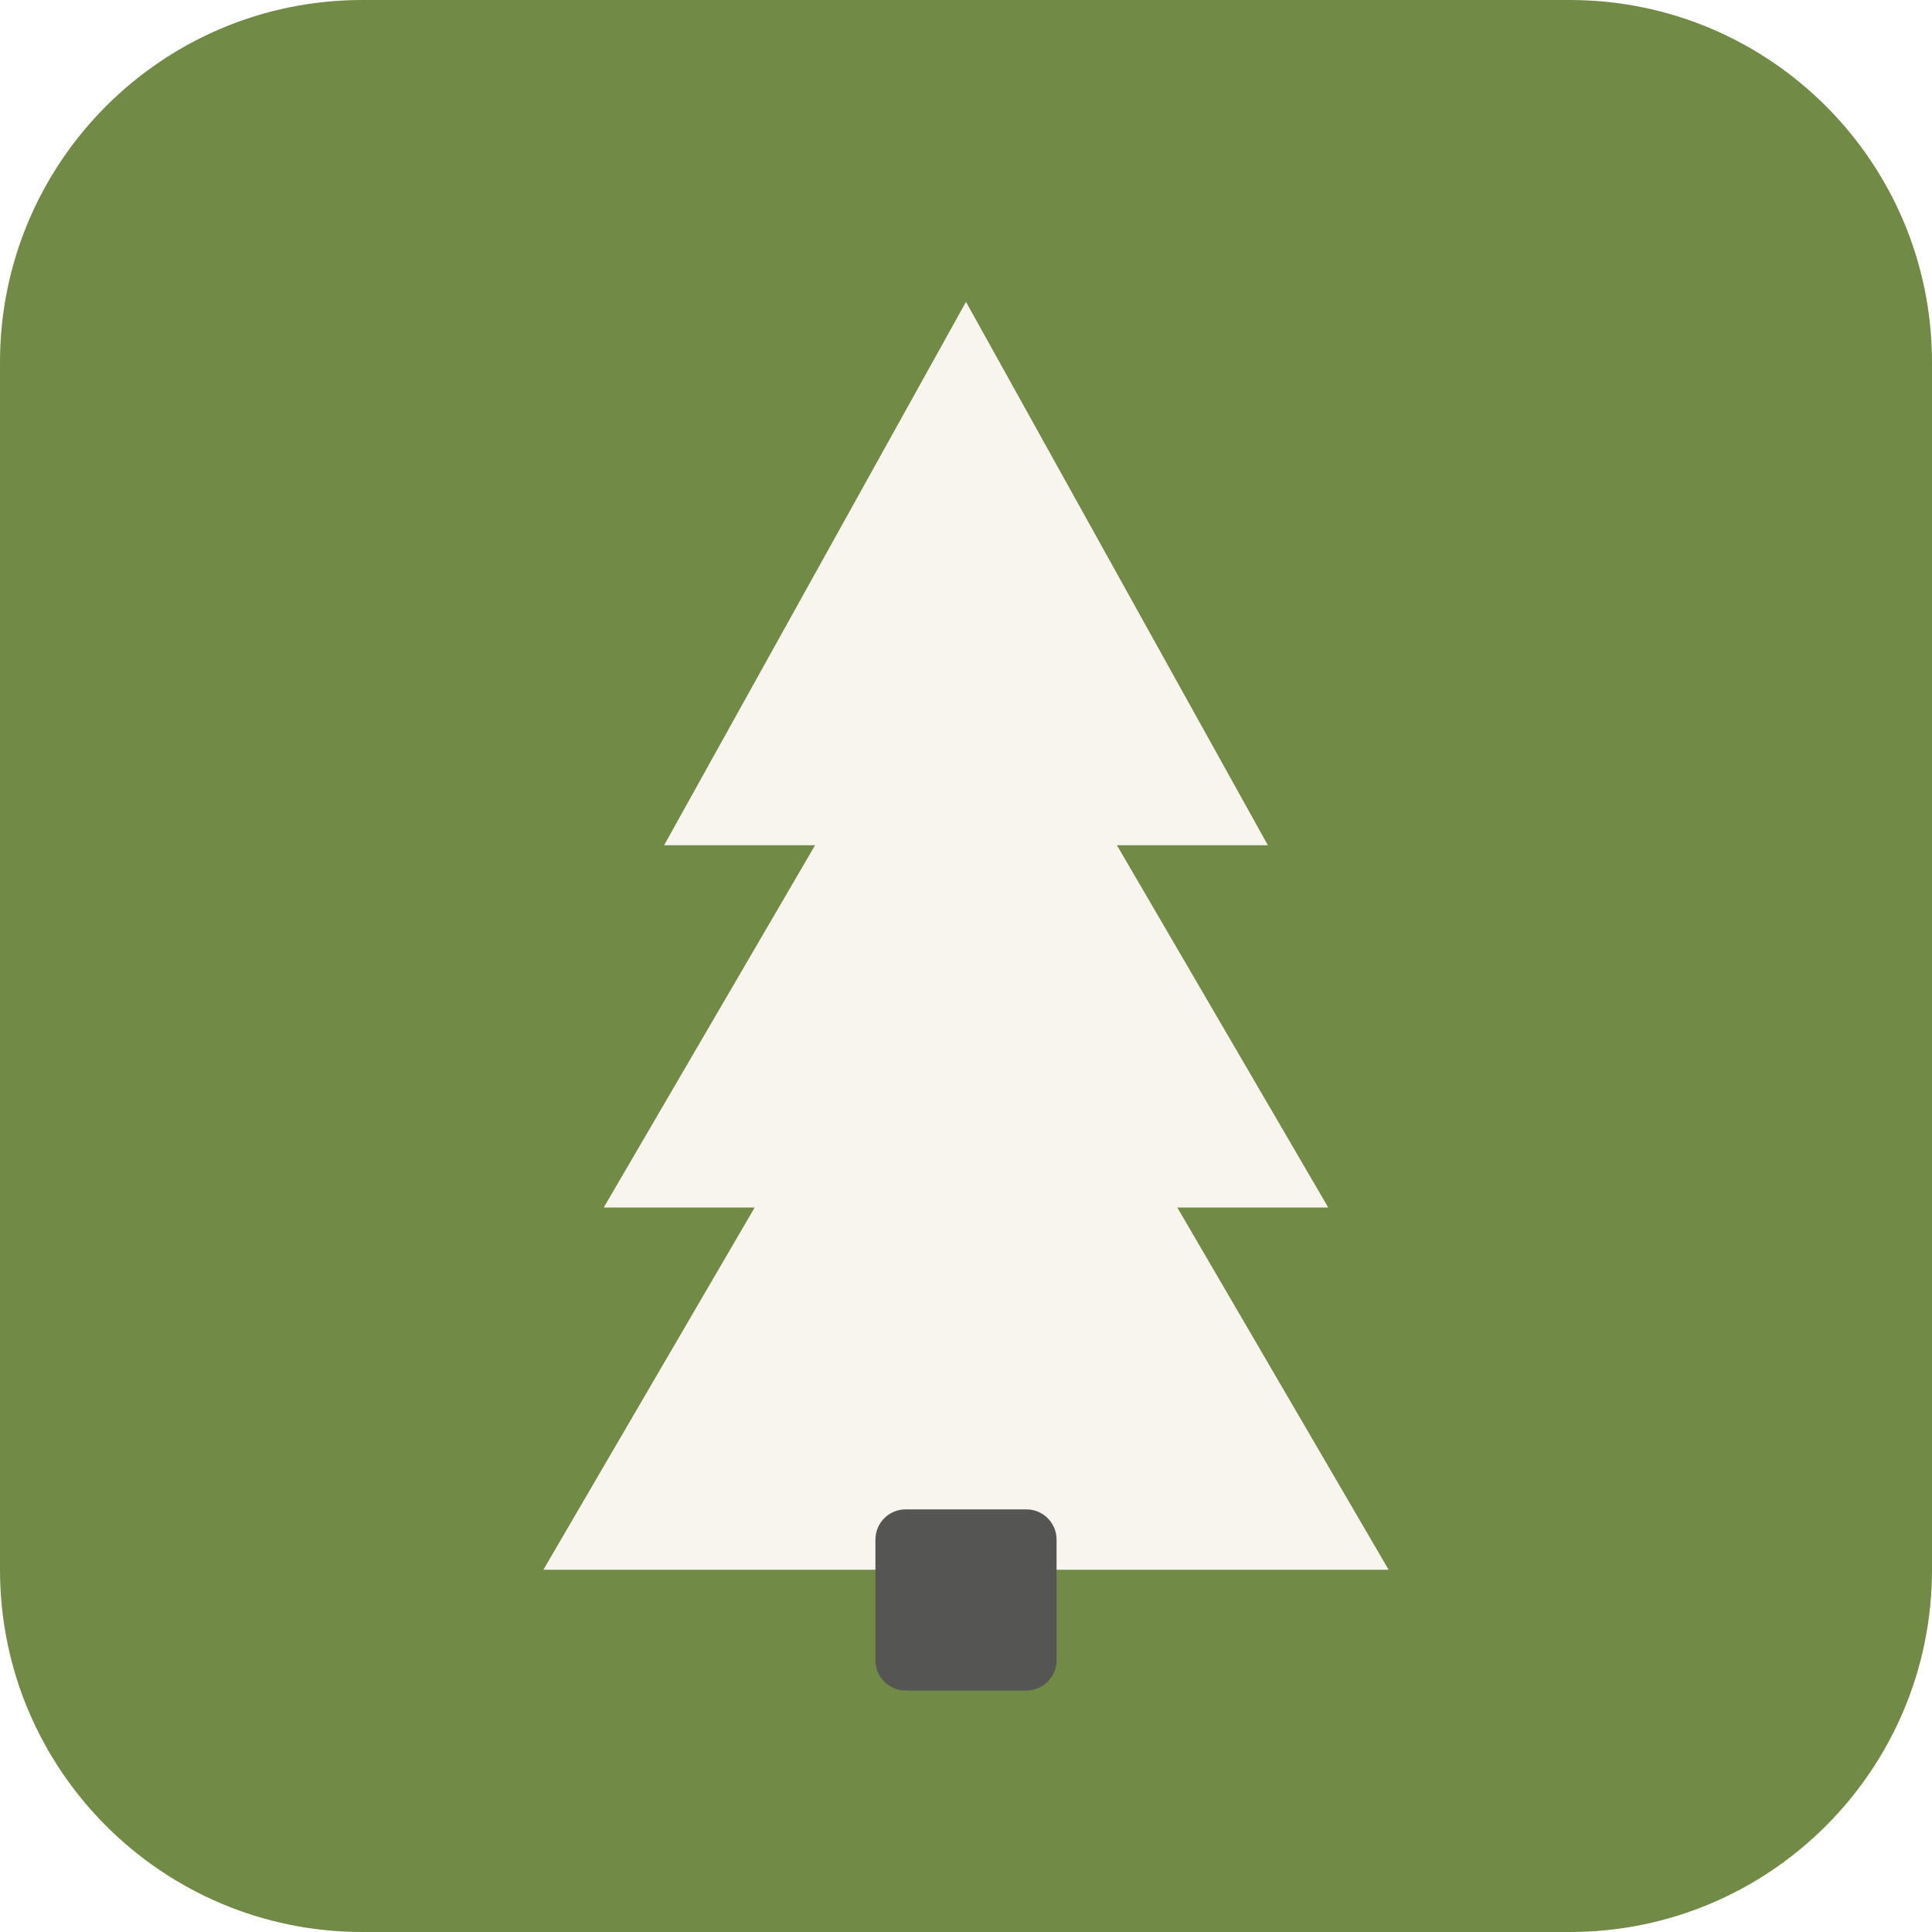
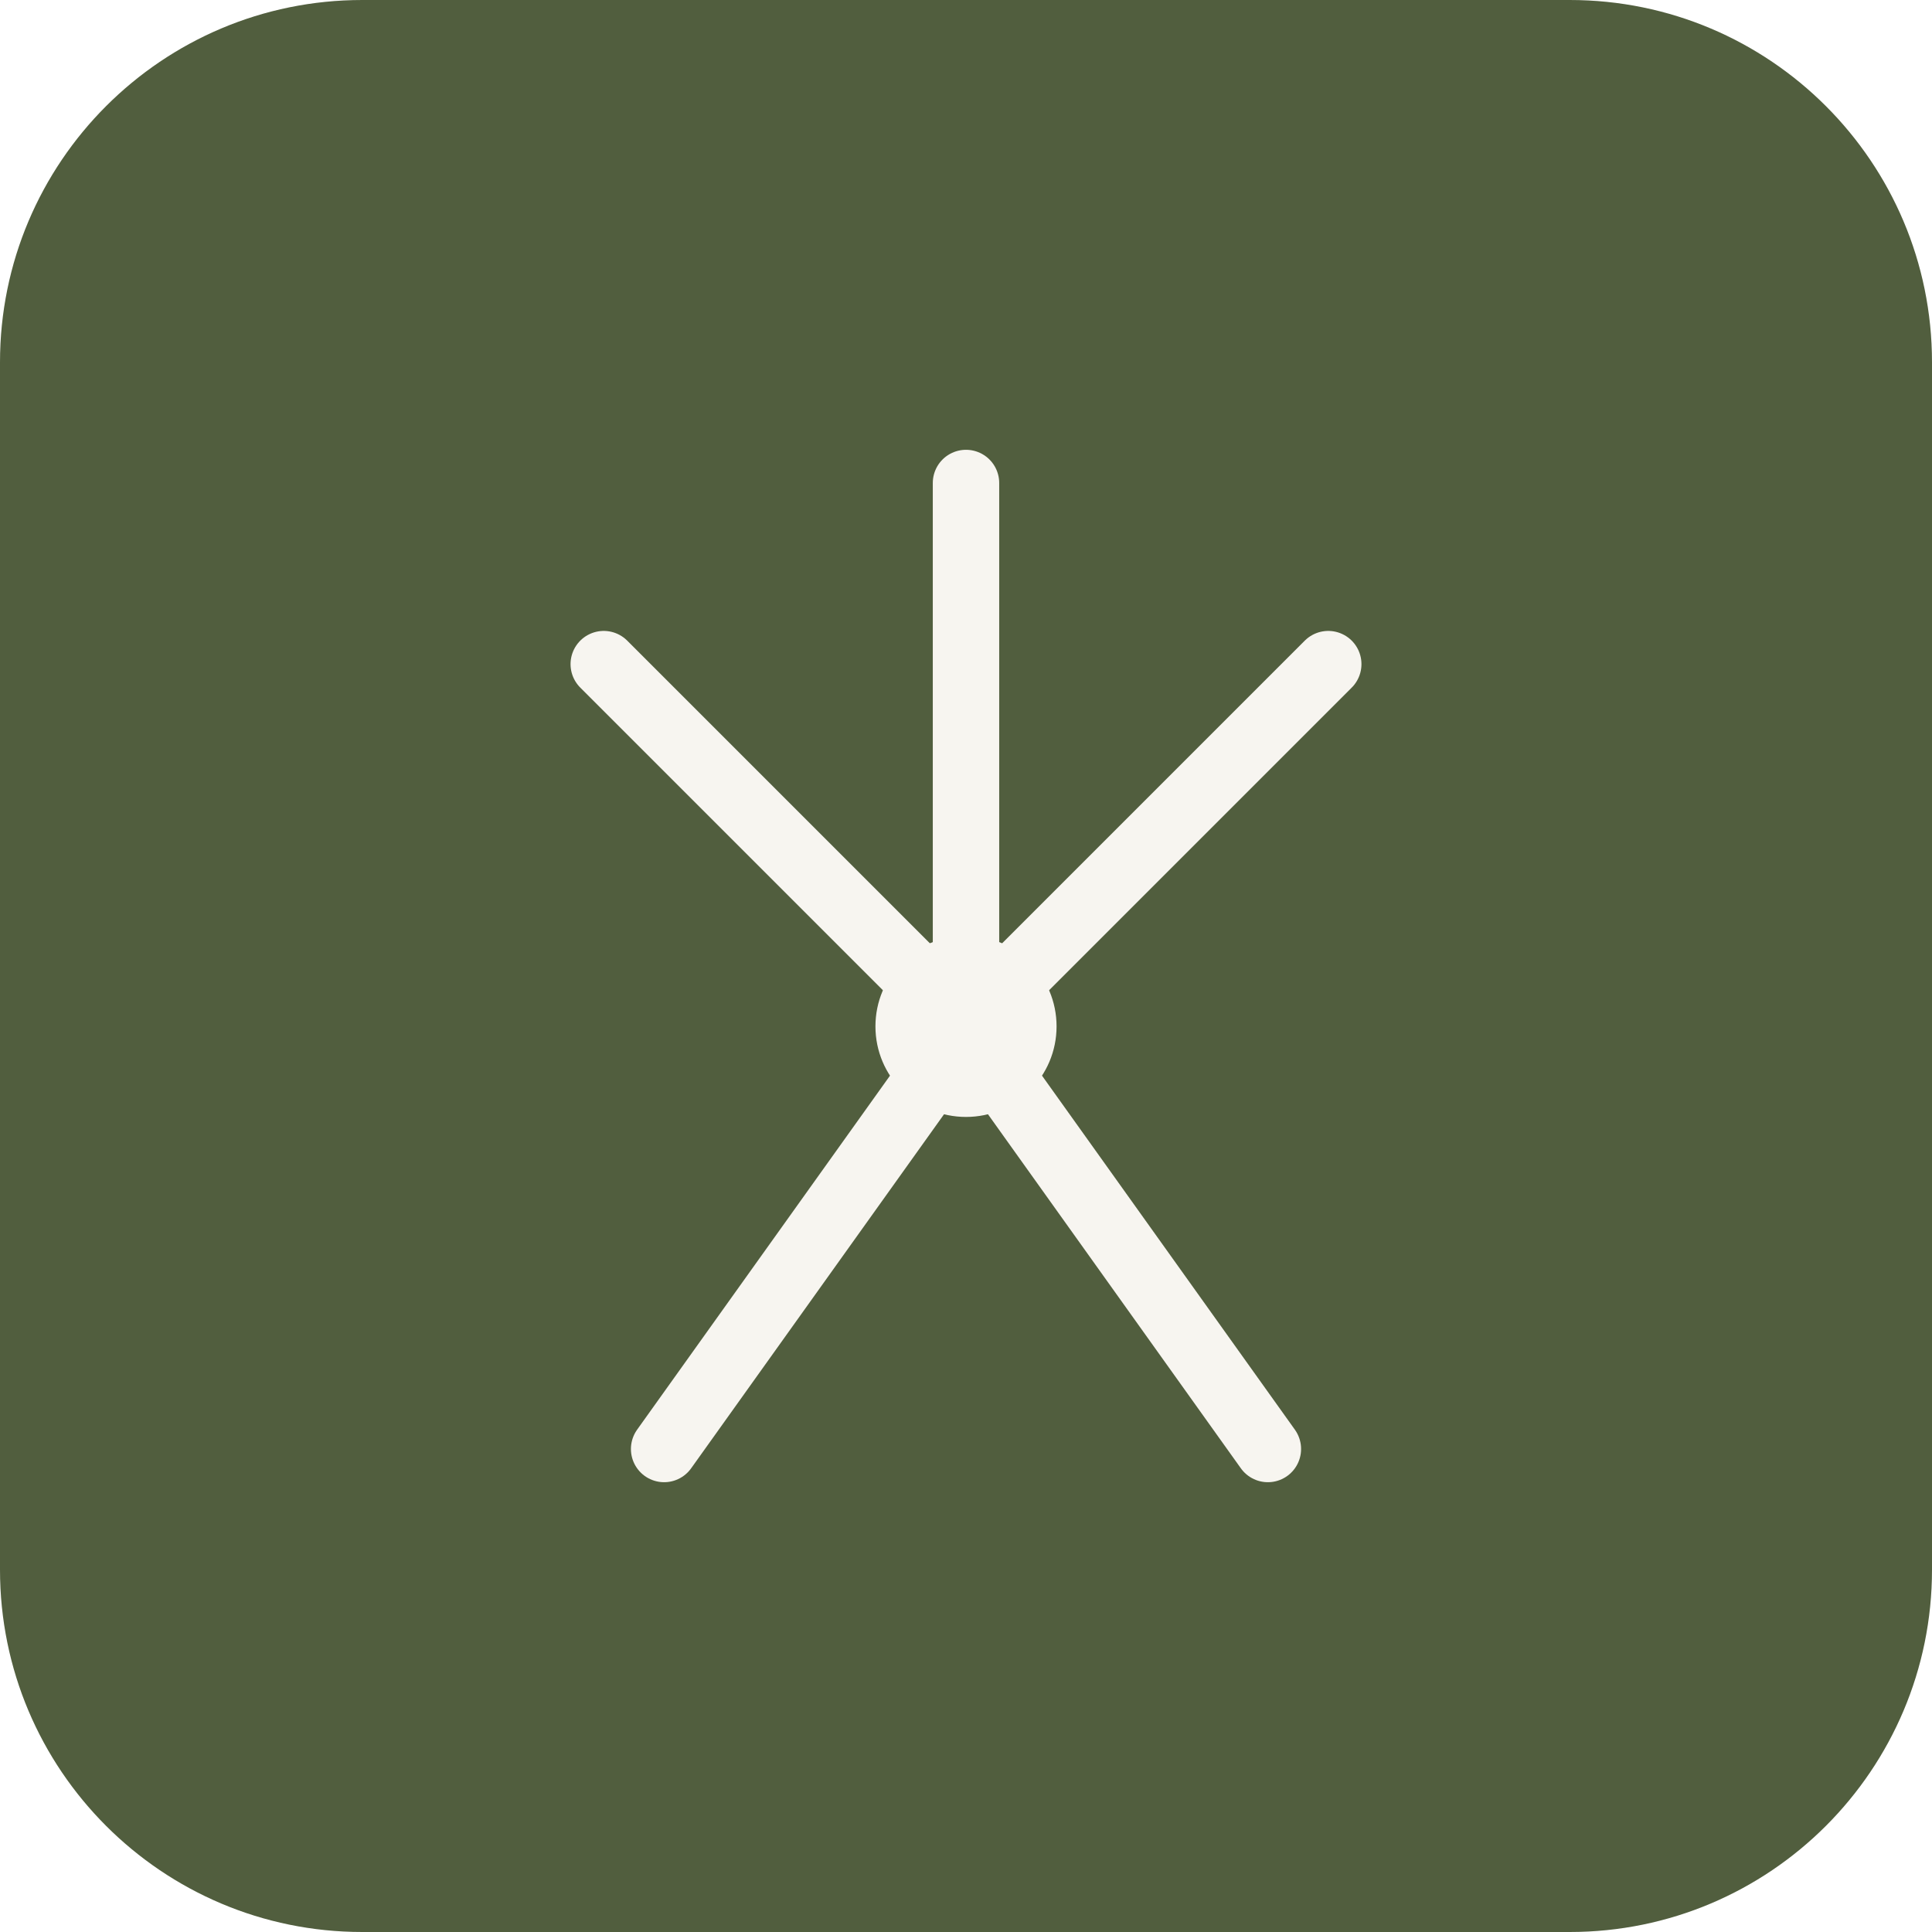
<svg xmlns="http://www.w3.org/2000/svg" viewBox="0 0 64 64" fill="none" role="img" aria-label="Pinebloom Farms">
-   <rect width="64" height="64" rx="12" fill="#718A45" />
-   <path d="M32 10L42 28H37L44 40H39L46 52H18L25 40H20L27 28H22L32 10Z" fill="#F7F5EE" />
-   <rect x="29" y="50" width="6" height="6" rx="1" fill="#555653" />
+   <rect width="64" height="64" rx="12" fill="#515E3E" />
+   <g stroke="#F7F5F0" stroke-width="2.2" stroke-linecap="round">
+     <path d="M32 16v18" />
+     <path d="M32 34L20 22M32 34L44 22M32 34L22 48M32 34L42 48" />
+     <circle cx="32" cy="34" r="3" fill="#F7F5F0" stroke="none" />
+   </g>
</svg>
